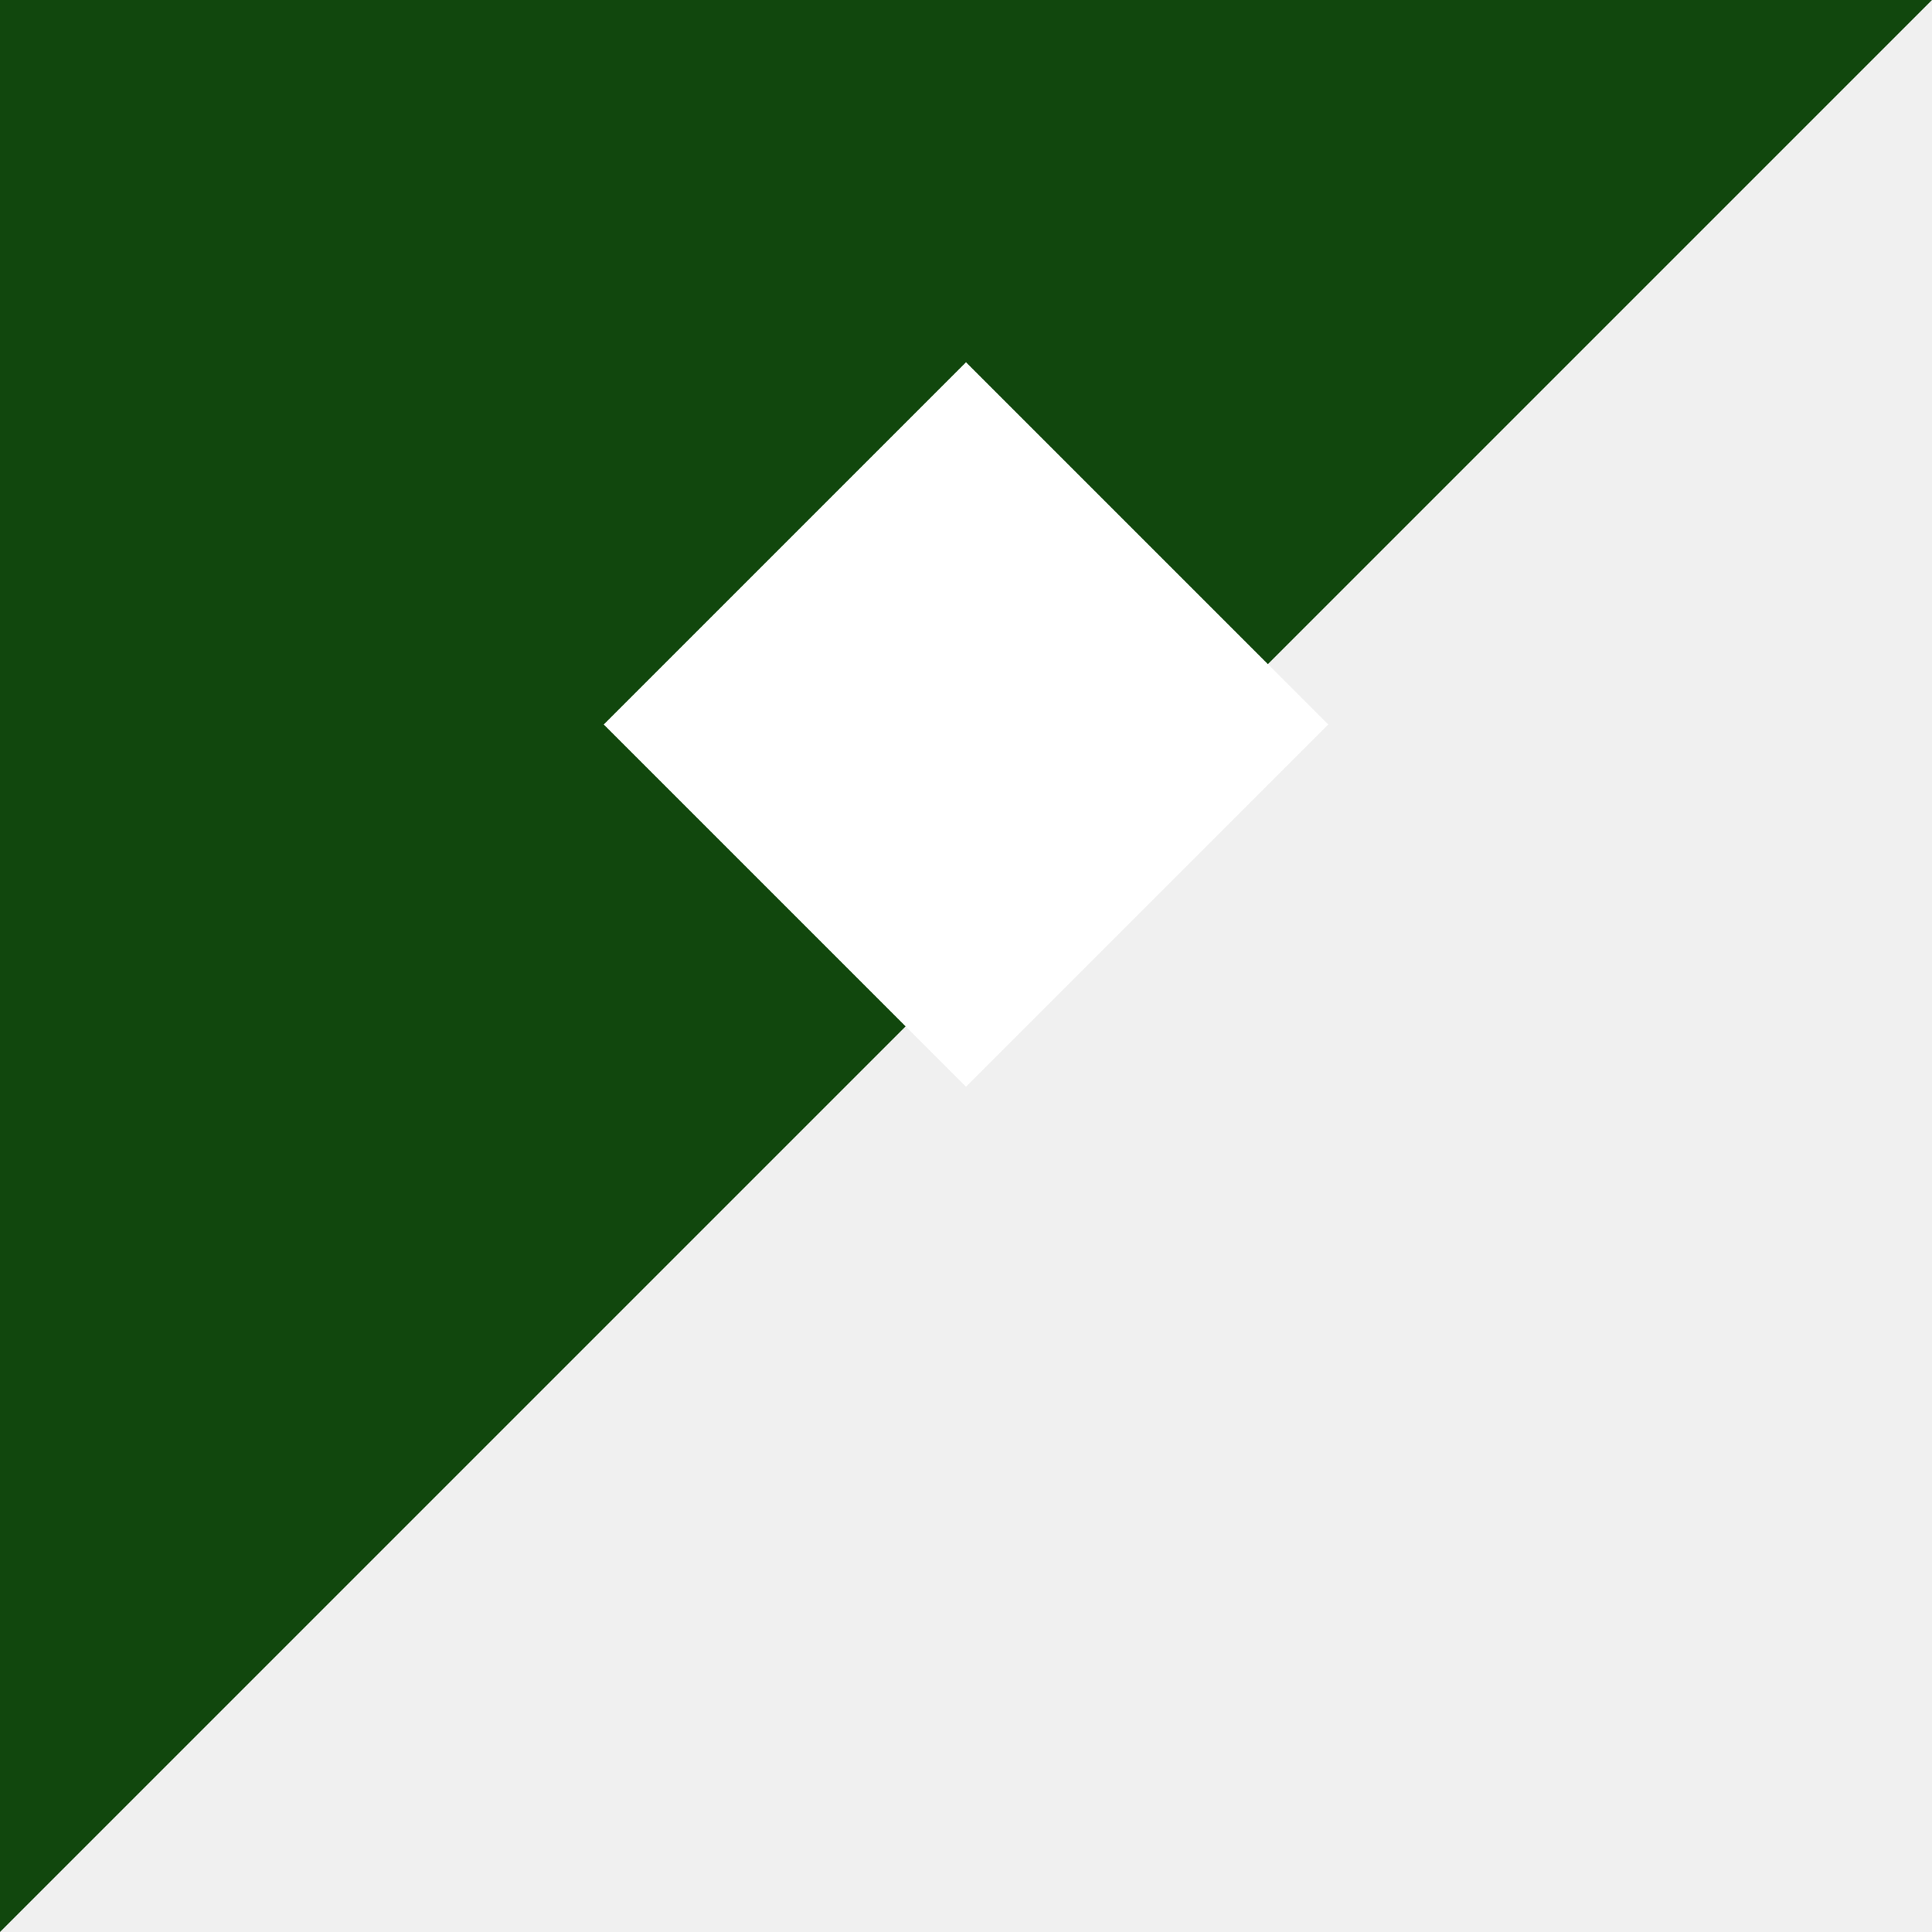
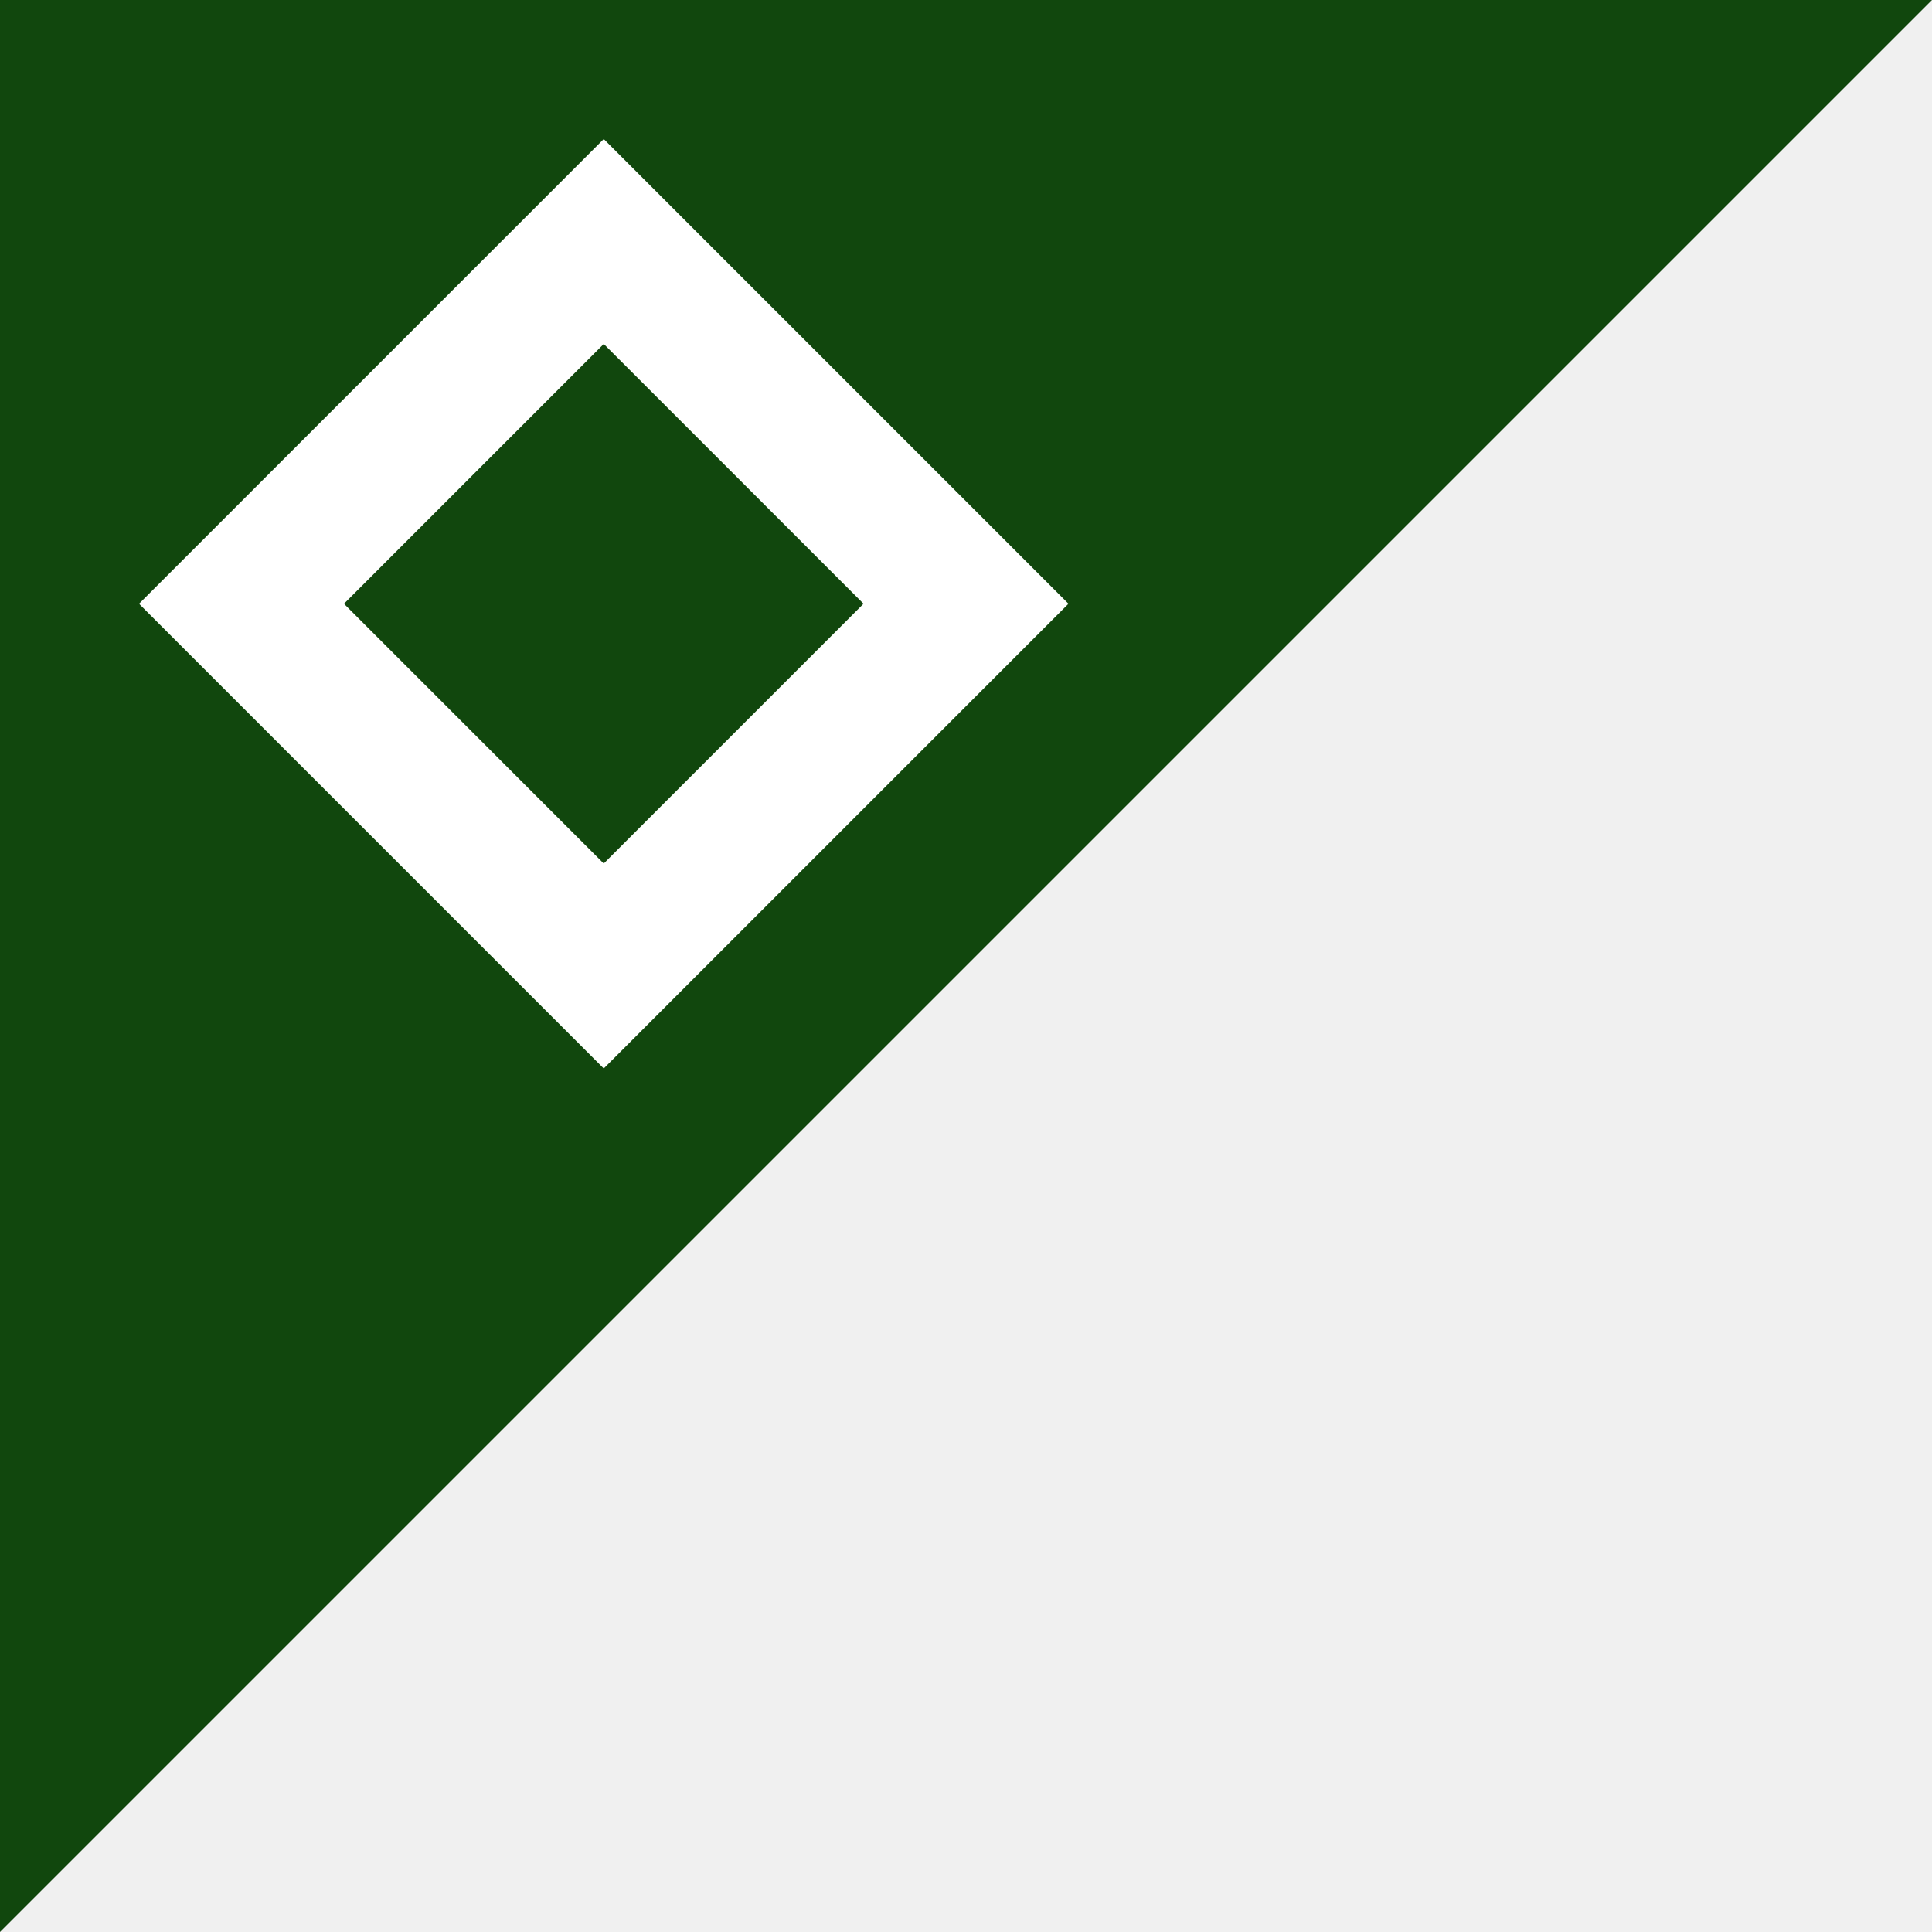
<svg xmlns="http://www.w3.org/2000/svg" width="16" height="16" viewBox="0 0 16 16">
  <polygon points="0,0 16,0 0,16" fill="#11470D" stroke="none" />
-   <polygon points="8,3 11,6 8,9 5,6" fill="white" stroke="none" />
+   <polygon points="5,2 8,5 5,8 2,5" fill="none" stroke="white" stroke-width="1.2" />
</svg>
